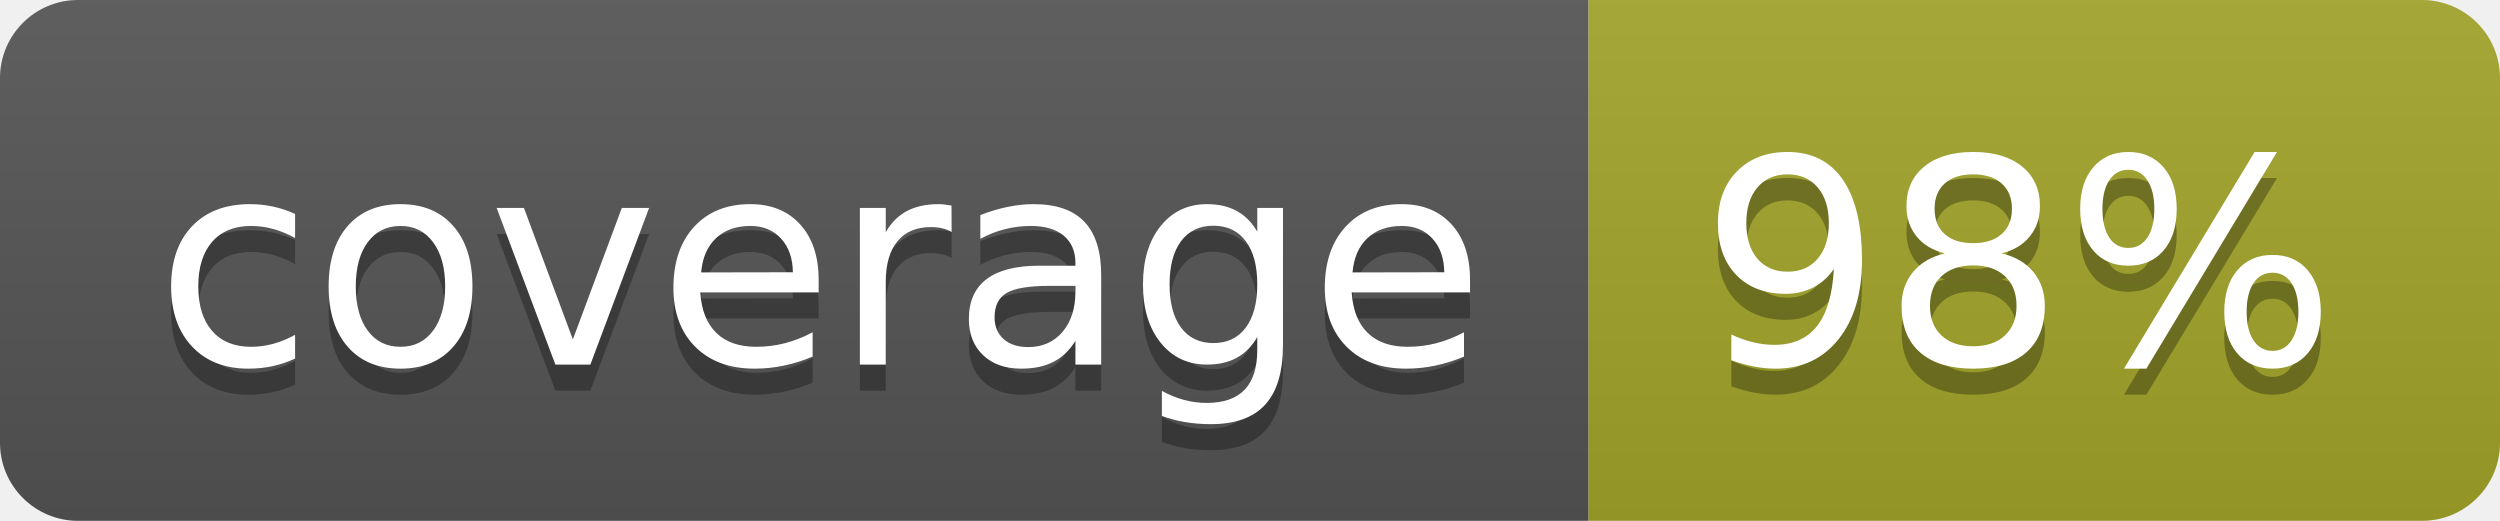
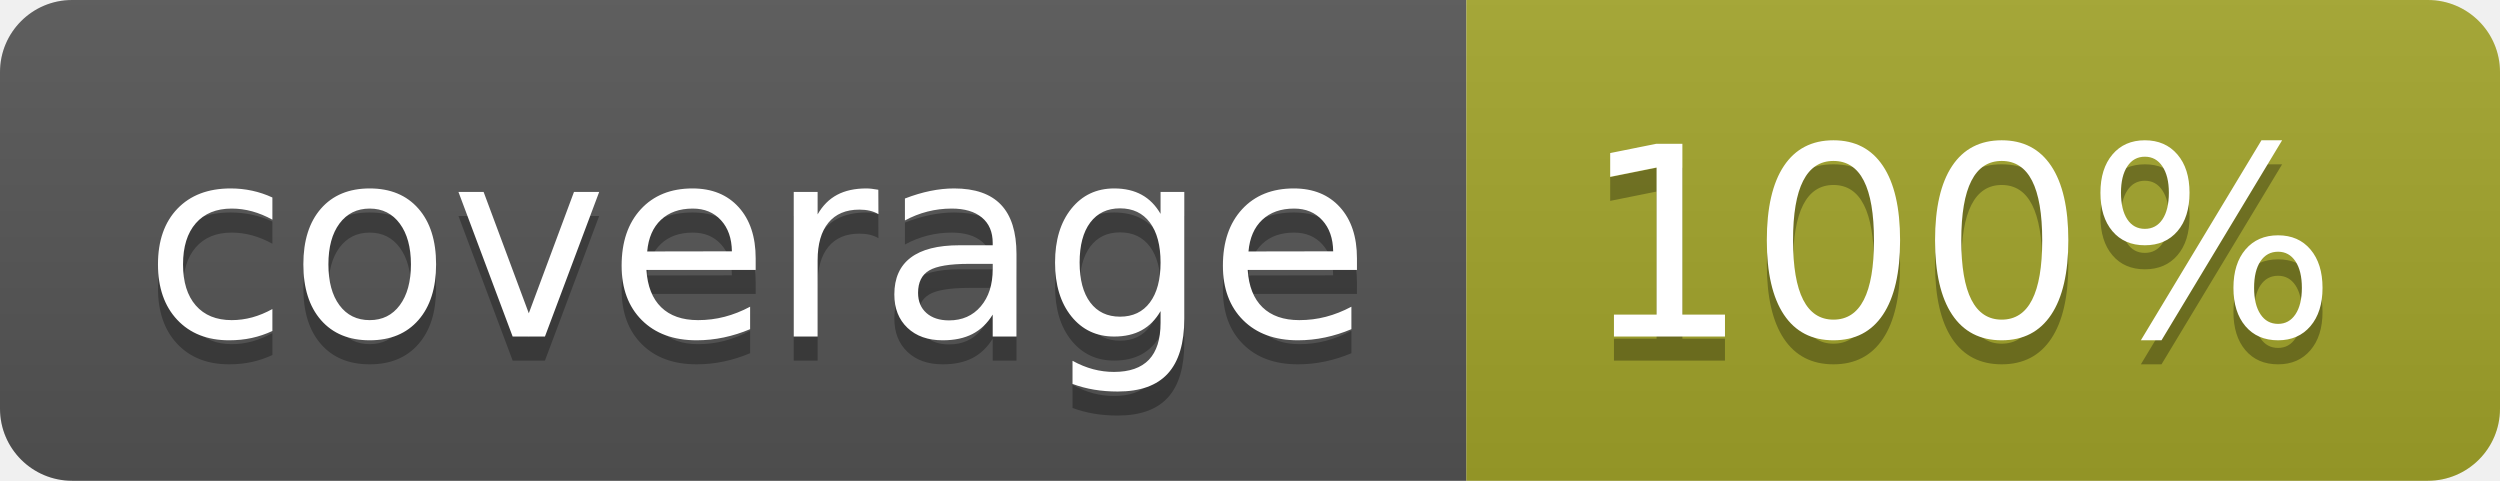
- <svg xmlns="http://www.w3.org/2000/svg" width="96" height="20">
+ <svg xmlns="http://www.w3.org/2000/svg" width="104" height="20">
  <linearGradient id="b" x2="0" y2="100%">
    <stop offset="0" stop-color="#bbb" stop-opacity=".1" />
    <stop offset="1" stop-opacity=".1" />
  </linearGradient>
  <clipPath id="a">
-     <rect width="96" height="20" rx="3" fill="#fff" />
+     <rect width="104" height="20" rx="3" fill="#fff" />
  </clipPath>
  <g clip-path="url(#a)">
    <path fill="#555" d="M0 0h61v20H0z" />
-     <path fill="#A3A52A" d="M61 0h35v20H61z" />
-     <path fill="url(#b)" d="M0 0h96v20H0z" />
+     <path fill="#A3A52A" d="M61 0h43v20H61z" />
+     <path fill="url(#b)" d="M0 0h104v20H0z" />
  </g>
  <g fill="#fff" text-anchor="middle" font-family="DejaVu Sans,Verdana,Geneva,sans-serif" font-size="110">
    <text x="315" y="150" fill="#010101" fill-opacity=".3" transform="scale(.1)" textLength="510">coverage</text>
    <text x="315" y="140" transform="scale(.1)" textLength="510">coverage</text>
-     <text x="775" y="150" fill="#010101" fill-opacity=".3" transform="scale(.1)" textLength="250">98%</text>
-     <text x="775" y="140" transform="scale(.1)" textLength="250">98%</text>
+     <text x="815" y="150" fill="#010101" fill-opacity=".3" transform="scale(.1)" textLength="330">100%</text>
+     <text x="815" y="140" transform="scale(.1)" textLength="330">100%</text>
  </g>
</svg>
